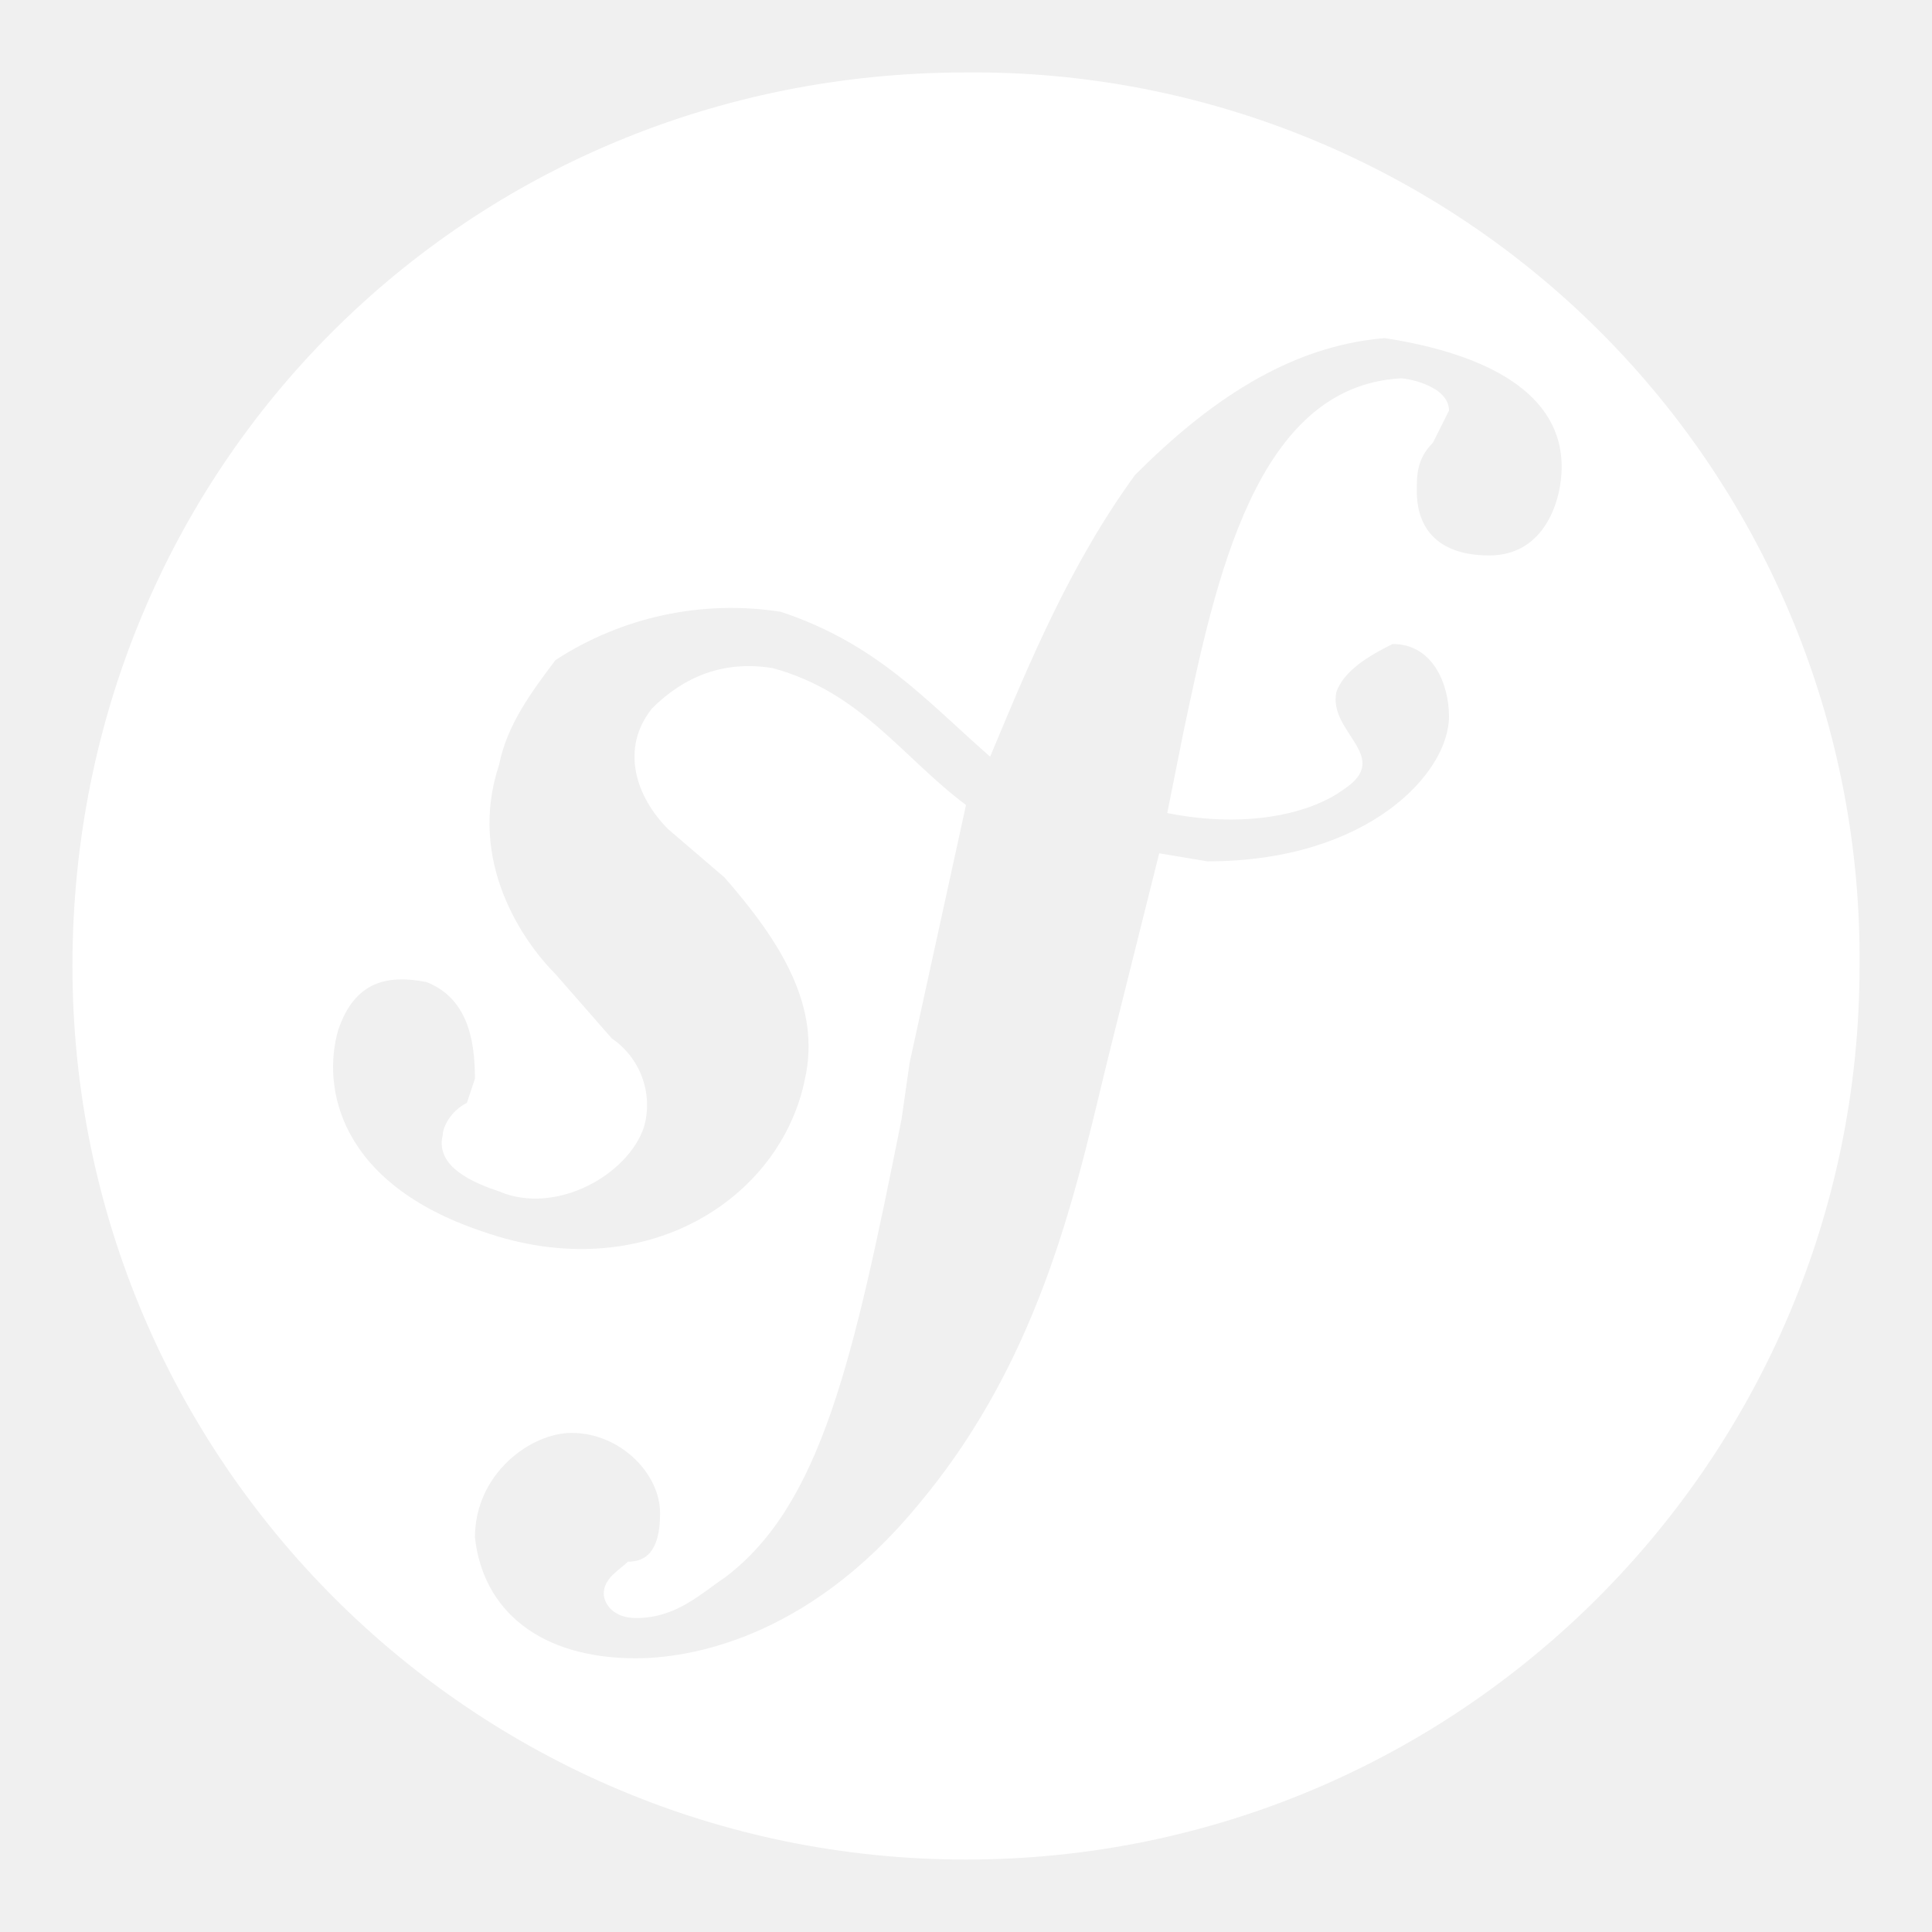
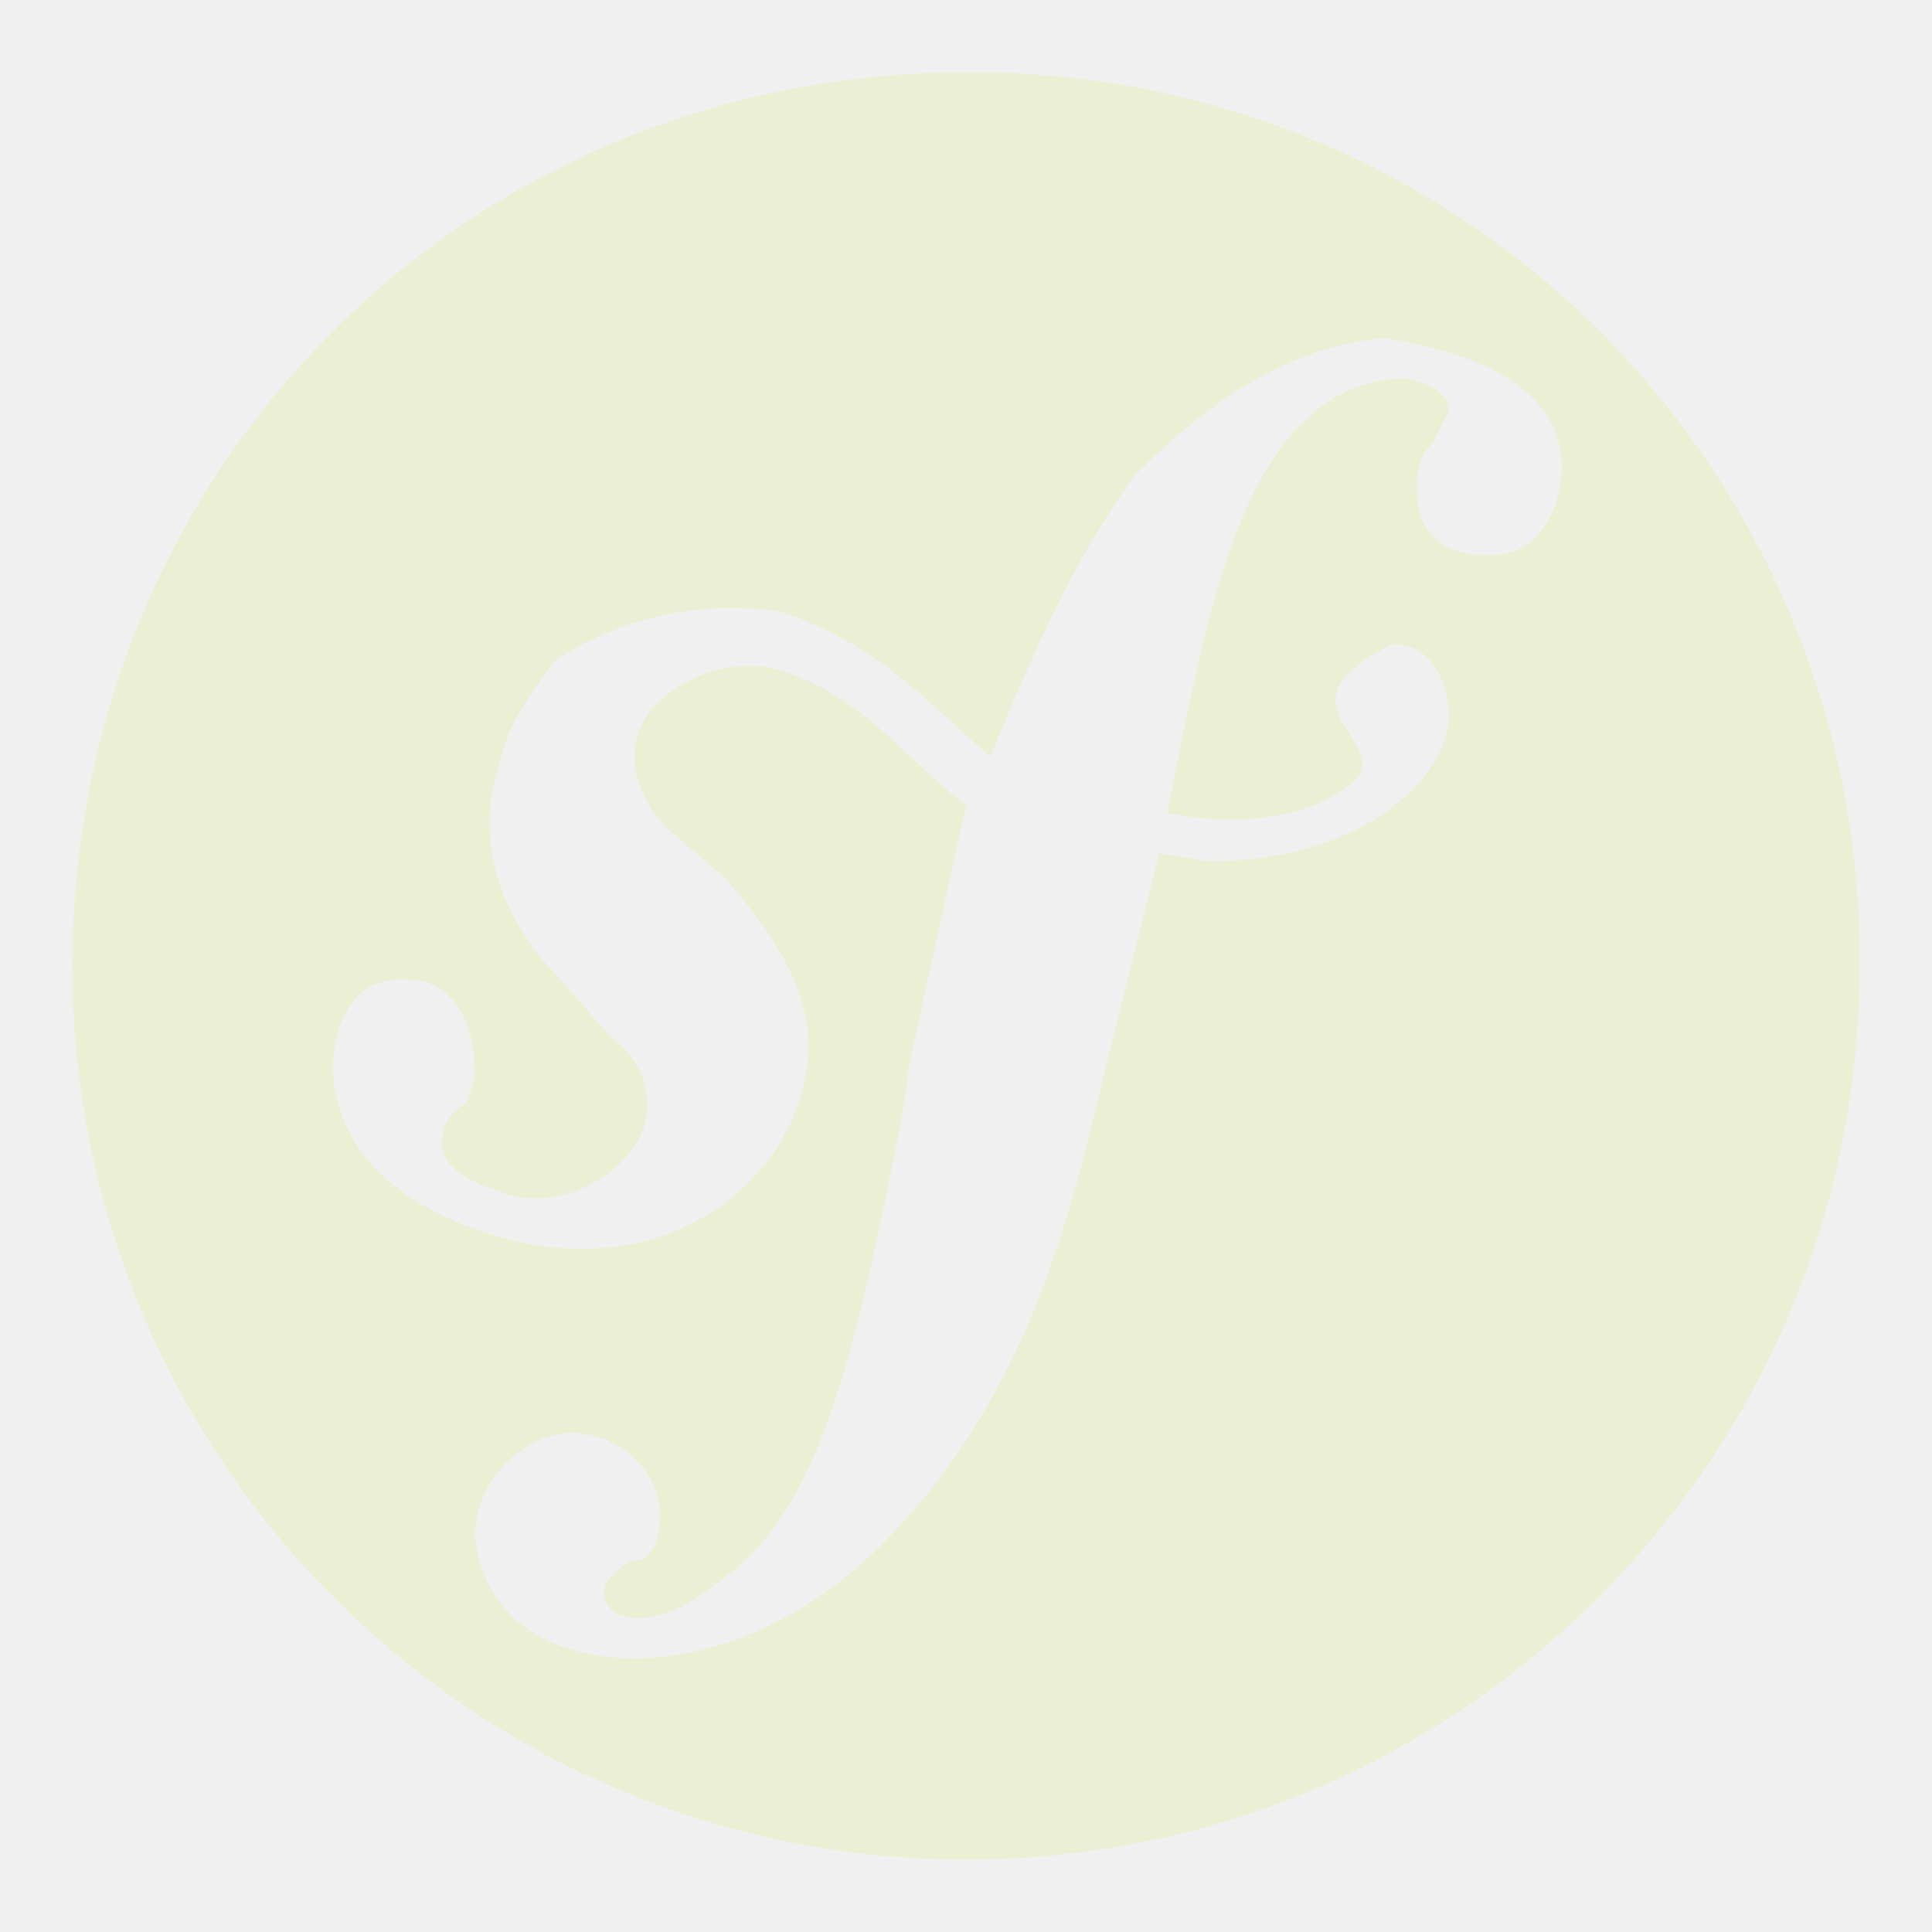
<svg xmlns="http://www.w3.org/2000/svg" width="24" height="24" viewBox="0 0 24 24">
-   <path fill="#FFF" d="M12 .9C5.8.9.9 5.8.9 12a11 11 0 1 0 22.2 0A11 11 0 0 0 12 .9zm6.5 6c-.6 0-.9-.3-.9-.8 0-.2 0-.4.2-.6l.2-.4c0-.3-.5-.4-.6-.4-1.8.1-2.3 2.5-2.7 4.4l-.2 1c1 .2 1.8 0 2.2-.3.6-.4-.2-.7-.1-1.2.1-.3.5-.5.7-.6.5 0 .7.5.7.9 0 .7-1 1.8-3 1.8l-.6-.1-.6 2.4c-.4 1.6-.8 3.8-2.4 5.7-1.4 1.7-2.9 1.9-3.5 1.9-1.2 0-1.9-.6-2-1.5 0-.8.7-1.3 1.2-1.3.6 0 1.1.5 1.1 1s-.2.6-.4.6c-.1.1-.3.2-.3.4 0 .1.1.3.4.3.5 0 .8-.3 1.1-.5 1.2-.9 1.6-2.7 2.2-5.7l.1-.7.7-3.2c-.8-.6-1.3-1.4-2.4-1.7-.6-.1-1.1.1-1.5.5-.4.5-.2 1.1.2 1.5l.7.6c.7.8 1.2 1.6 1 2.5-.3 1.5-2 2.6-4 1.9-1.8-.6-2-1.8-1.8-2.5.2-.6.6-.7 1.1-.6.5.2.6.7.6 1.2l-.1.3c-.2.1-.3.3-.3.4-.1.4.4.6.7.7.7.3 1.6-.2 1.8-.8a1 1 0 0 0-.4-1.1l-.7-.8c-.4-.4-1.1-1.4-.7-2.6.1-.5.4-.9.7-1.3a4 4 0 0 1 2.8-.6c1.2.4 1.8 1.1 2.6 1.8.5-1.2 1-2.4 1.8-3.5.9-.9 1.9-1.6 3.1-1.7 1.3.2 2.2.7 2.2 1.6 0 .4-.2 1.1-.9 1.1z" />
+   <path fill="#ebefd4" d="M12 .9C5.8.9.9 5.8.9 12a11 11 0 1 0 22.2 0A11 11 0 0 0 12 .9zm6.5 6c-.6 0-.9-.3-.9-.8 0-.2 0-.4.2-.6l.2-.4c0-.3-.5-.4-.6-.4-1.8.1-2.3 2.5-2.7 4.4l-.2 1c1 .2 1.8 0 2.2-.3.6-.4-.2-.7-.1-1.2.1-.3.5-.5.7-.6.5 0 .7.5.7.9 0 .7-1 1.8-3 1.8l-.6-.1-.6 2.4c-.4 1.6-.8 3.8-2.4 5.7-1.4 1.7-2.9 1.9-3.5 1.9-1.2 0-1.9-.6-2-1.5 0-.8.7-1.3 1.2-1.3.6 0 1.1.5 1.1 1s-.2.6-.4.6c-.1.1-.3.2-.3.4 0 .1.1.3.4.3.5 0 .8-.3 1.1-.5 1.2-.9 1.6-2.7 2.2-5.7l.1-.7.7-3.2c-.8-.6-1.3-1.4-2.4-1.7-.6-.1-1.1.1-1.5.5-.4.5-.2 1.1.2 1.5l.7.6c.7.8 1.2 1.6 1 2.5-.3 1.5-2 2.6-4 1.9-1.8-.6-2-1.8-1.8-2.5.2-.6.6-.7 1.1-.6.5.2.6.7.6 1.2l-.1.3c-.2.1-.3.3-.3.4-.1.4.4.6.7.7.7.3 1.6-.2 1.8-.8a1 1 0 0 0-.4-1.1l-.7-.8c-.4-.4-1.1-1.4-.7-2.6.1-.5.4-.9.7-1.3a4 4 0 0 1 2.8-.6c1.2.4 1.8 1.1 2.6 1.8.5-1.2 1-2.4 1.8-3.5.9-.9 1.9-1.6 3.1-1.7 1.3.2 2.2.7 2.2 1.6 0 .4-.2 1.1-.9 1.1z" />
</svg>
